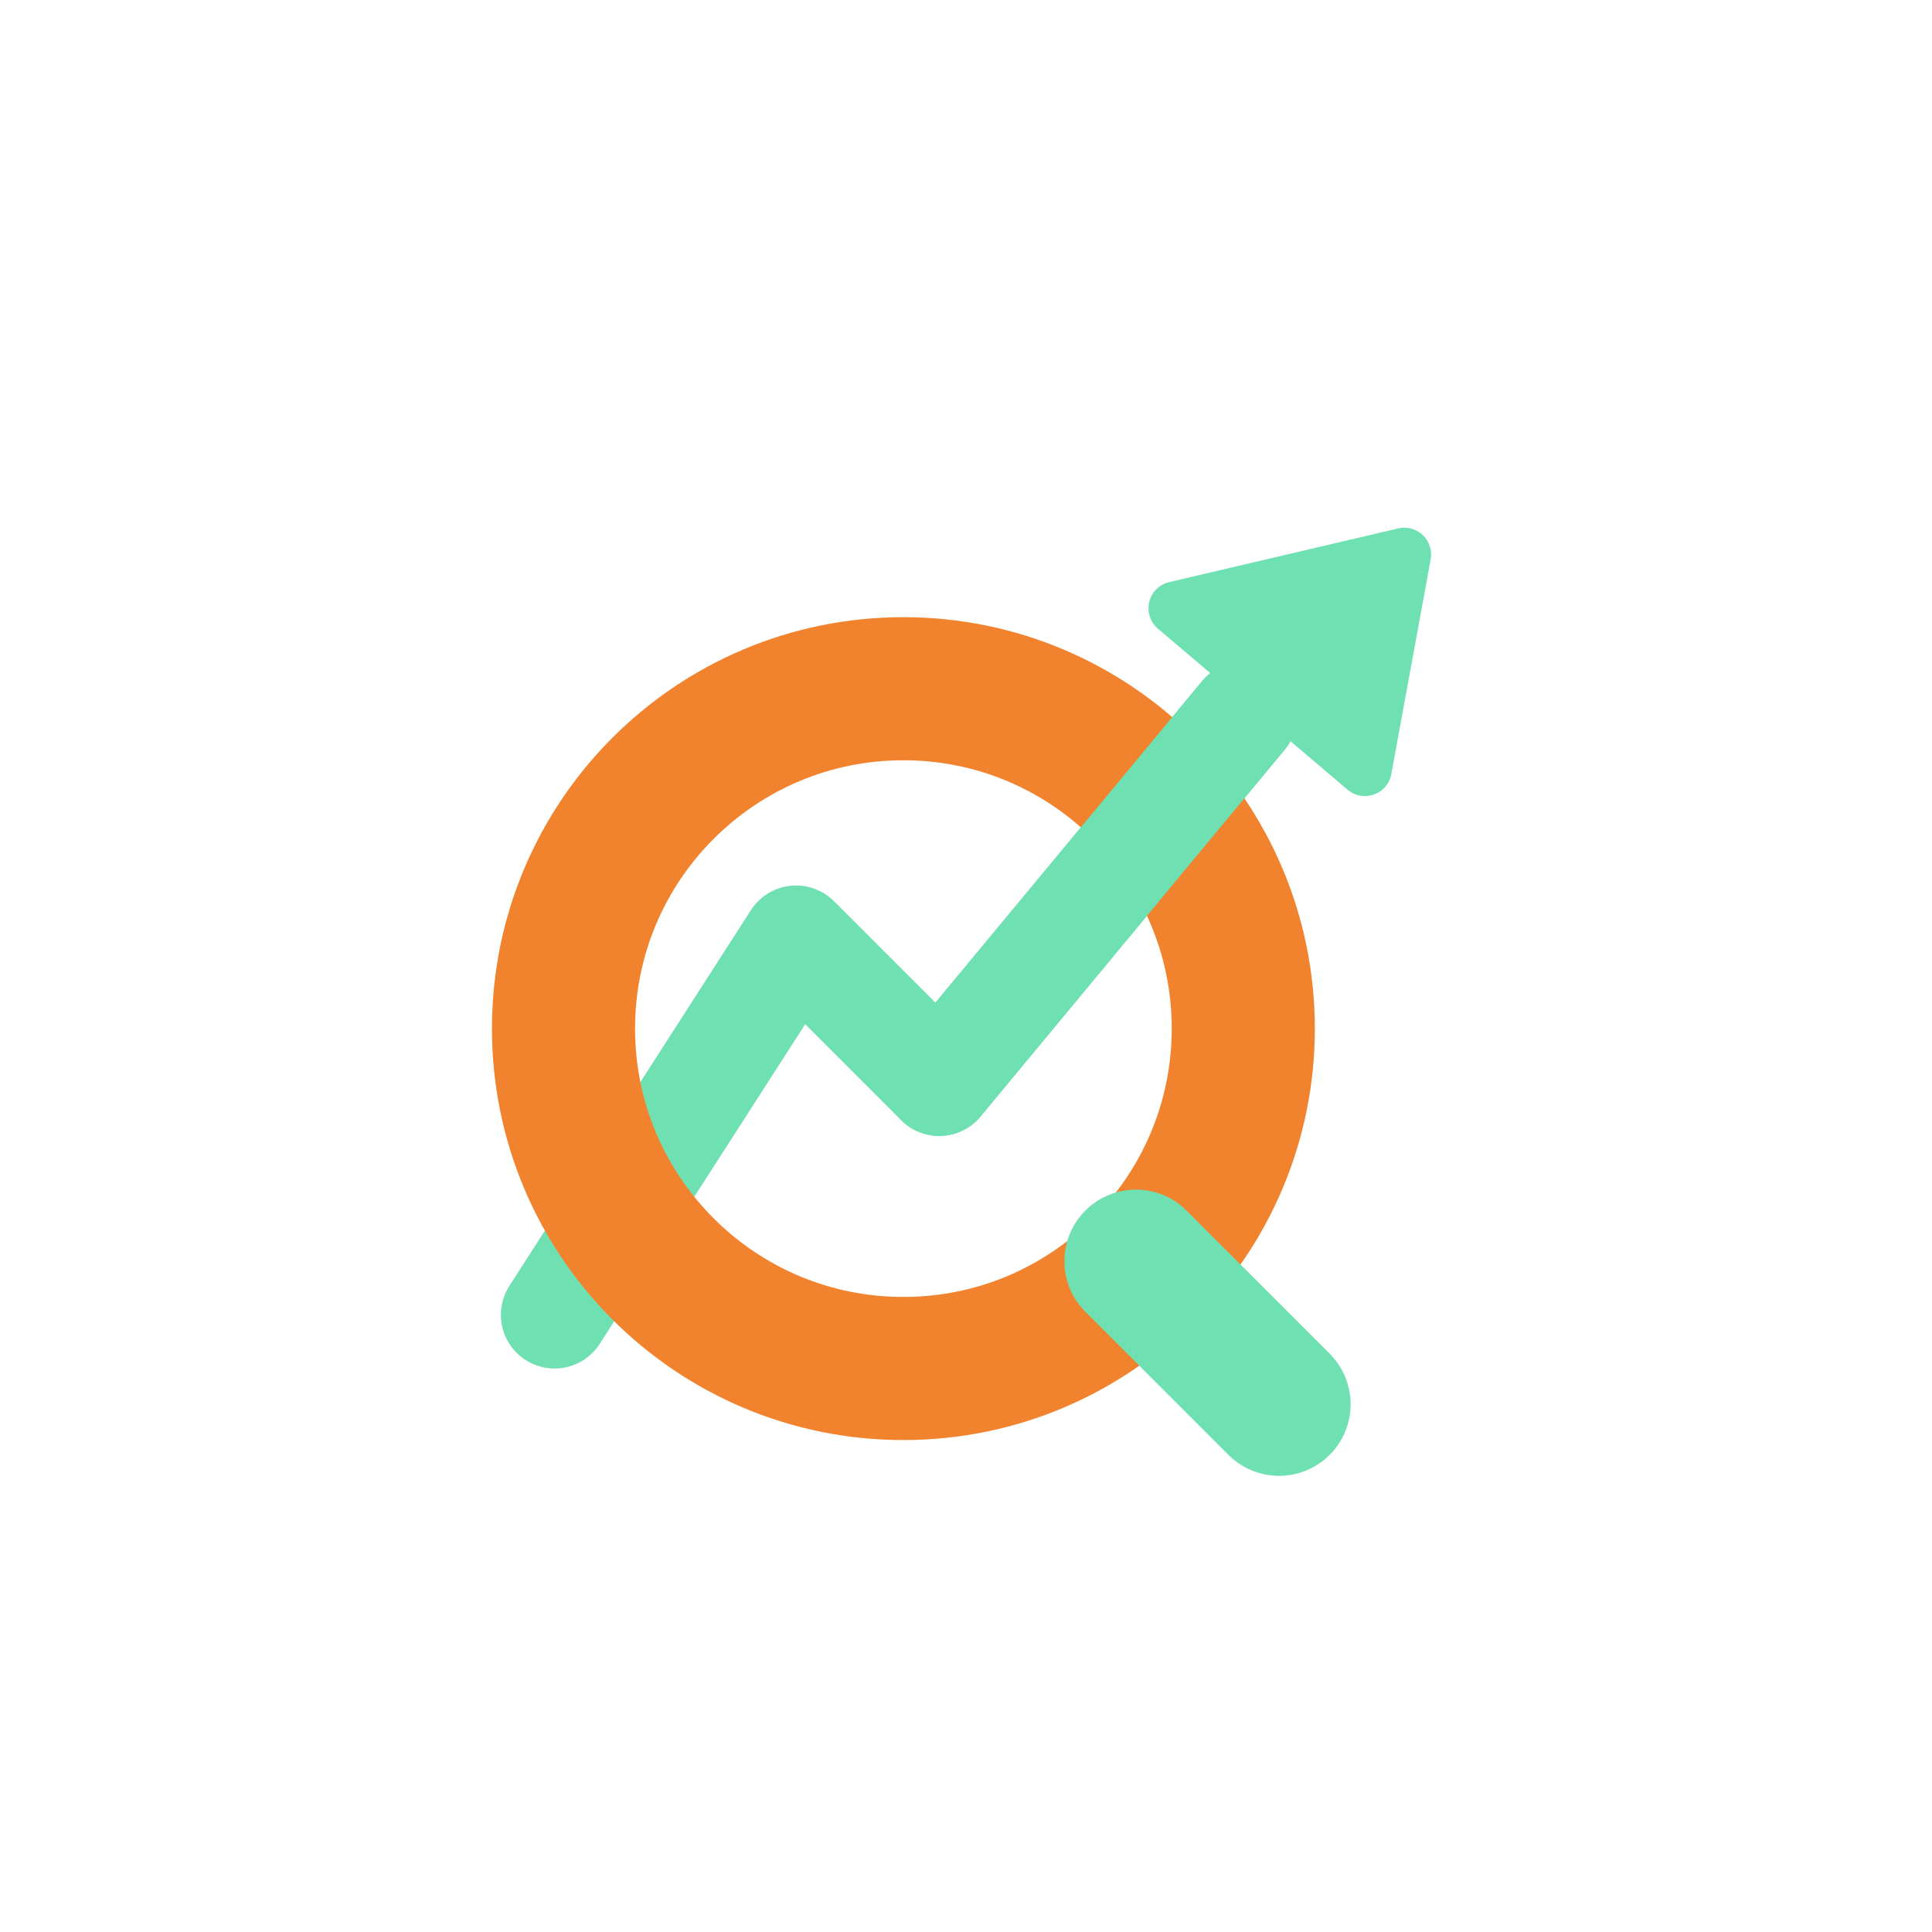
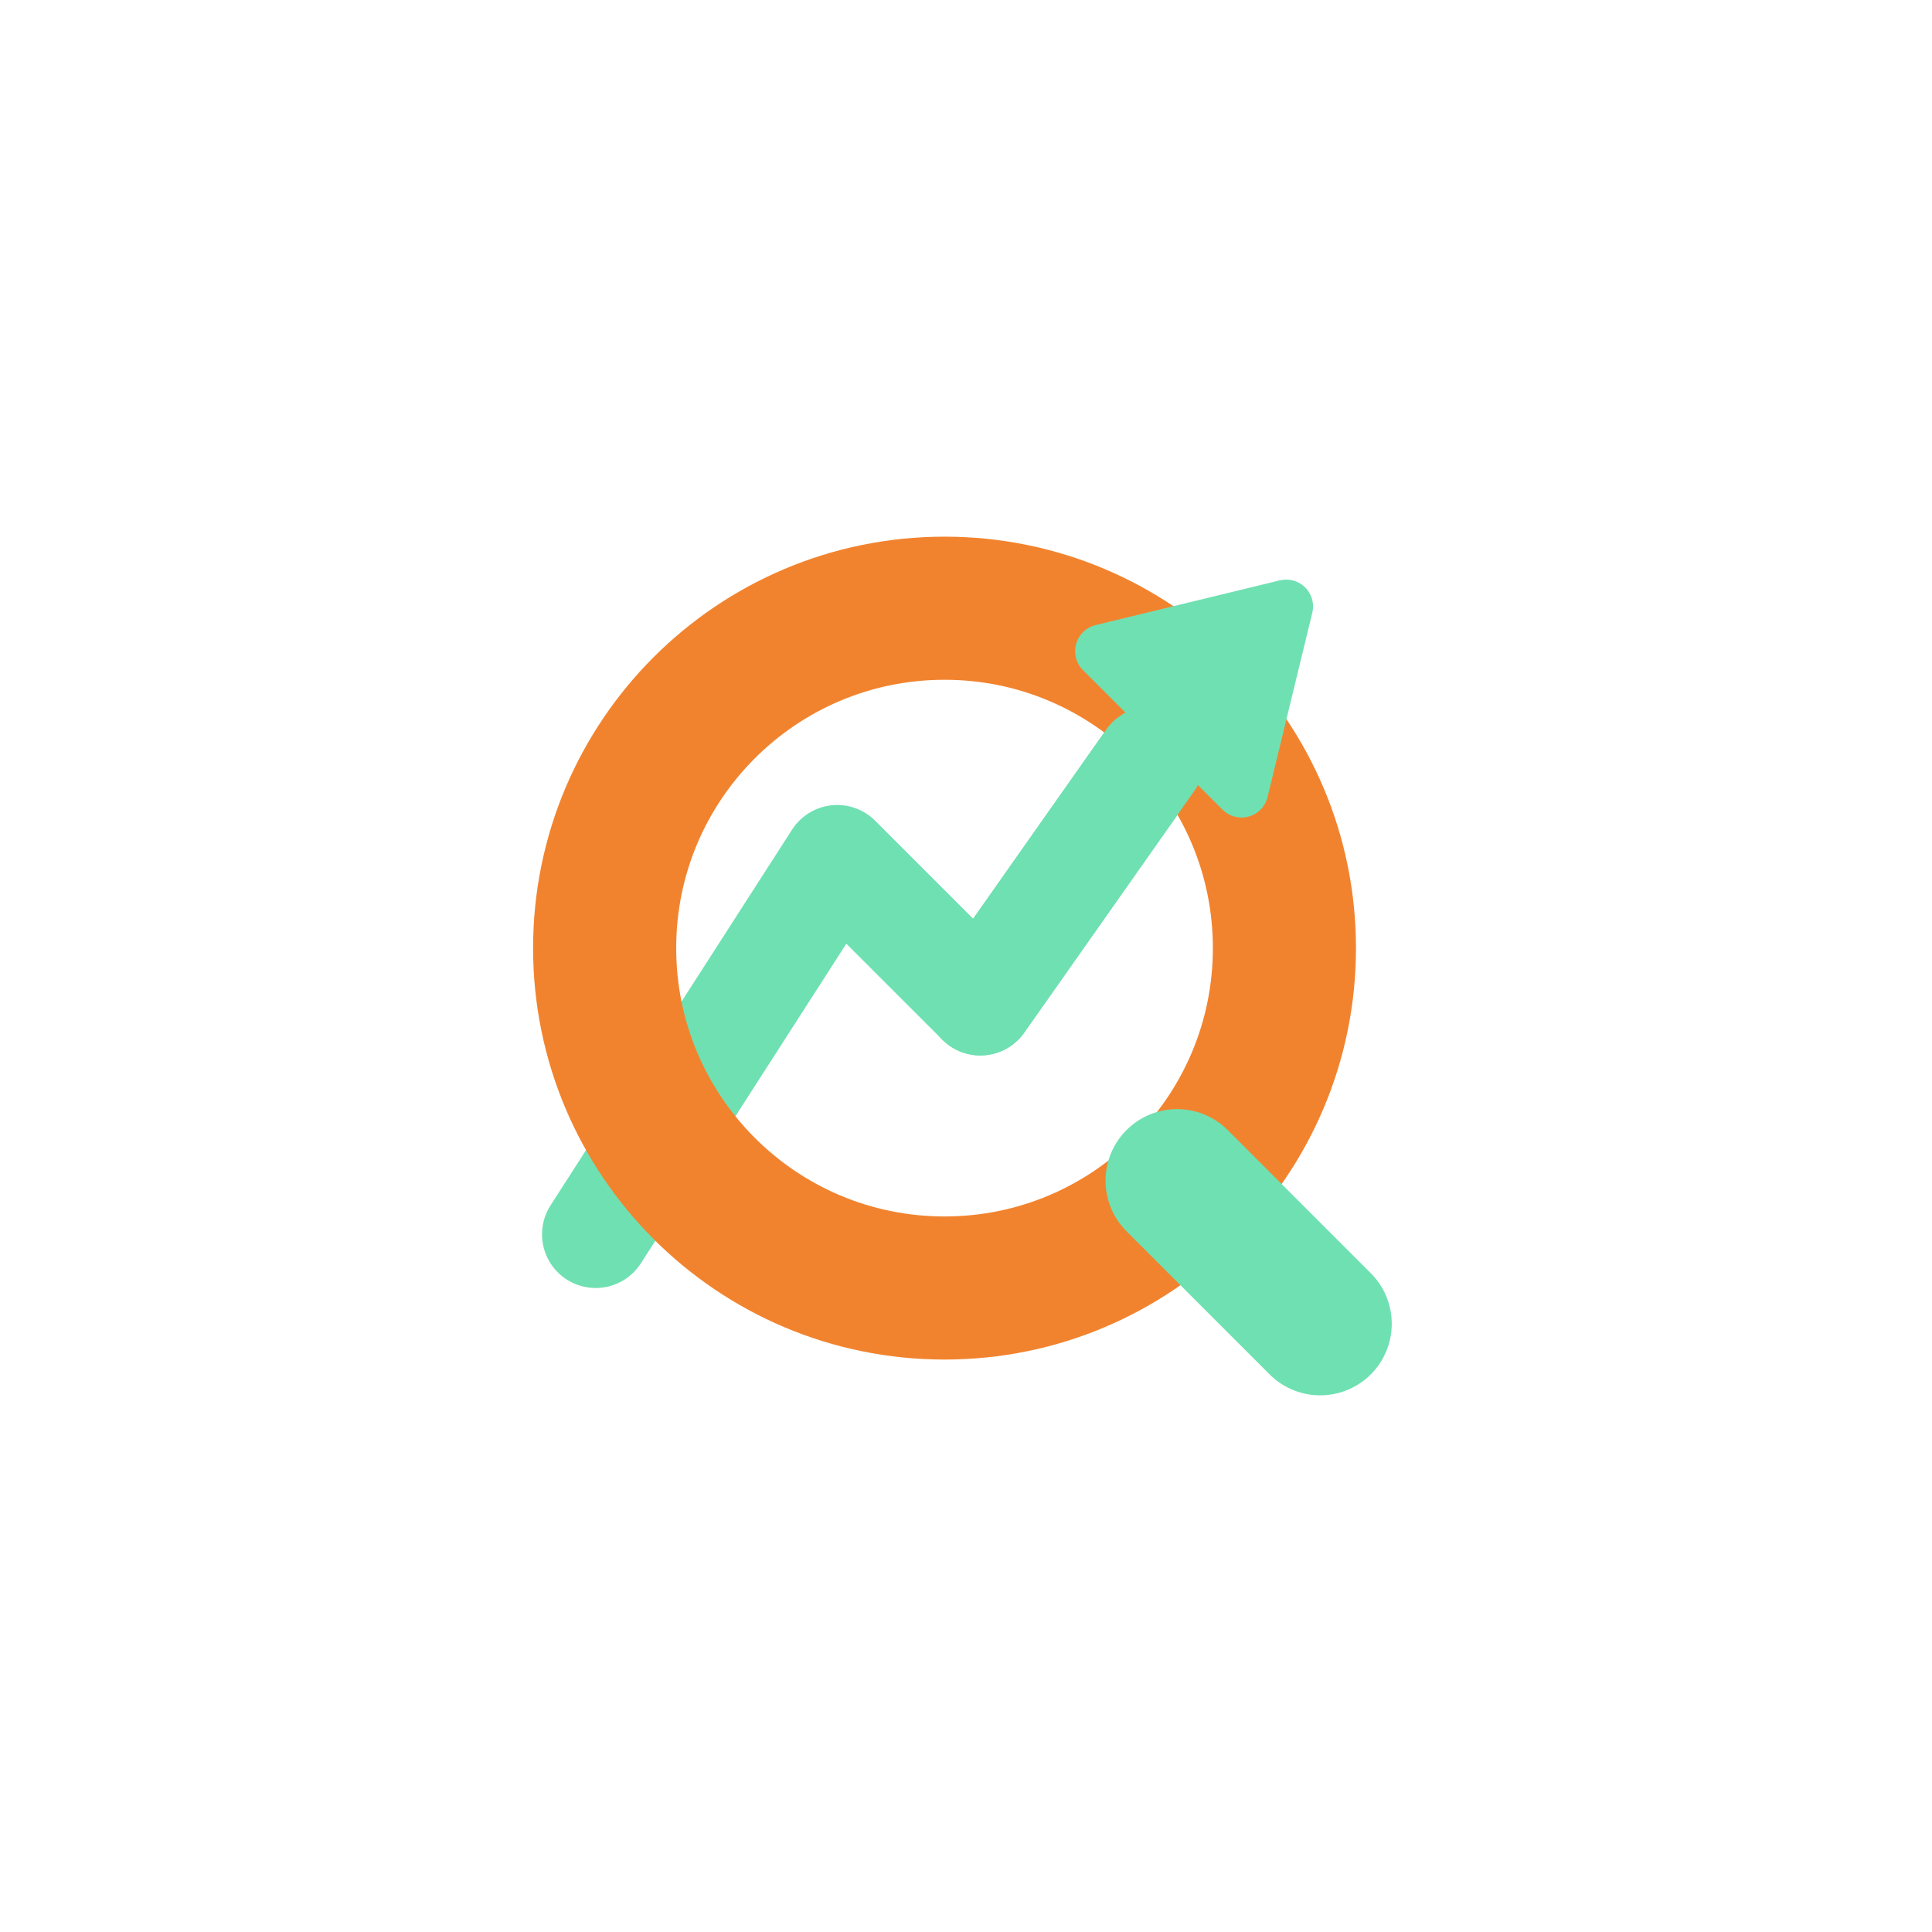
<svg xmlns="http://www.w3.org/2000/svg" viewBox="0 0 108 108">
-   <g transform="translate(54 54) scale(1.0) translate(-53.5 -51.5)">
-     <path d="M30.5 71 L44 50 L52 58 L69 37.5" fill="none" stroke="#6FE0B2" stroke-width="6" stroke-linecap="round" stroke-linejoin="round" />
+   <g transform="translate(54 54) scale(1.0) translate(-51.2 -56)">
+     <path d="M30.5 71 L44 50 L52 58 L61.5 44.5" fill="none" stroke="#6FE0B2" stroke-width="6" stroke-linecap="round" stroke-linejoin="round" />
    <circle cx="50" cy="55" r="19" fill="none" stroke="#F2832E" stroke-width="8" />
    <path d="M63 68 L71 76" stroke="#6FE0B2" stroke-width="8" stroke-linecap="round" />
-     <path d="M52 58 L69 37.5" fill="none" stroke="#6FE0B2" stroke-width="6" stroke-linecap="round" />
-     <path d="M78 28.5 L65.2 31.5 L75.8 40.5 Z" fill="#6FE0B2" stroke="#6FE0B2" stroke-width="3" stroke-linejoin="round" />
+     <path d="M52 58 L61.5 44.5" fill="none" stroke="#6FE0B2" stroke-width="6" stroke-linecap="round" />
+     <path d="M69.1 35.9 L66.6 46.2 L58.8 38.4 Z" fill="#6FE0B2" stroke="#6FE0B2" stroke-width="3" stroke-linejoin="round" />
  </g>
</svg>
